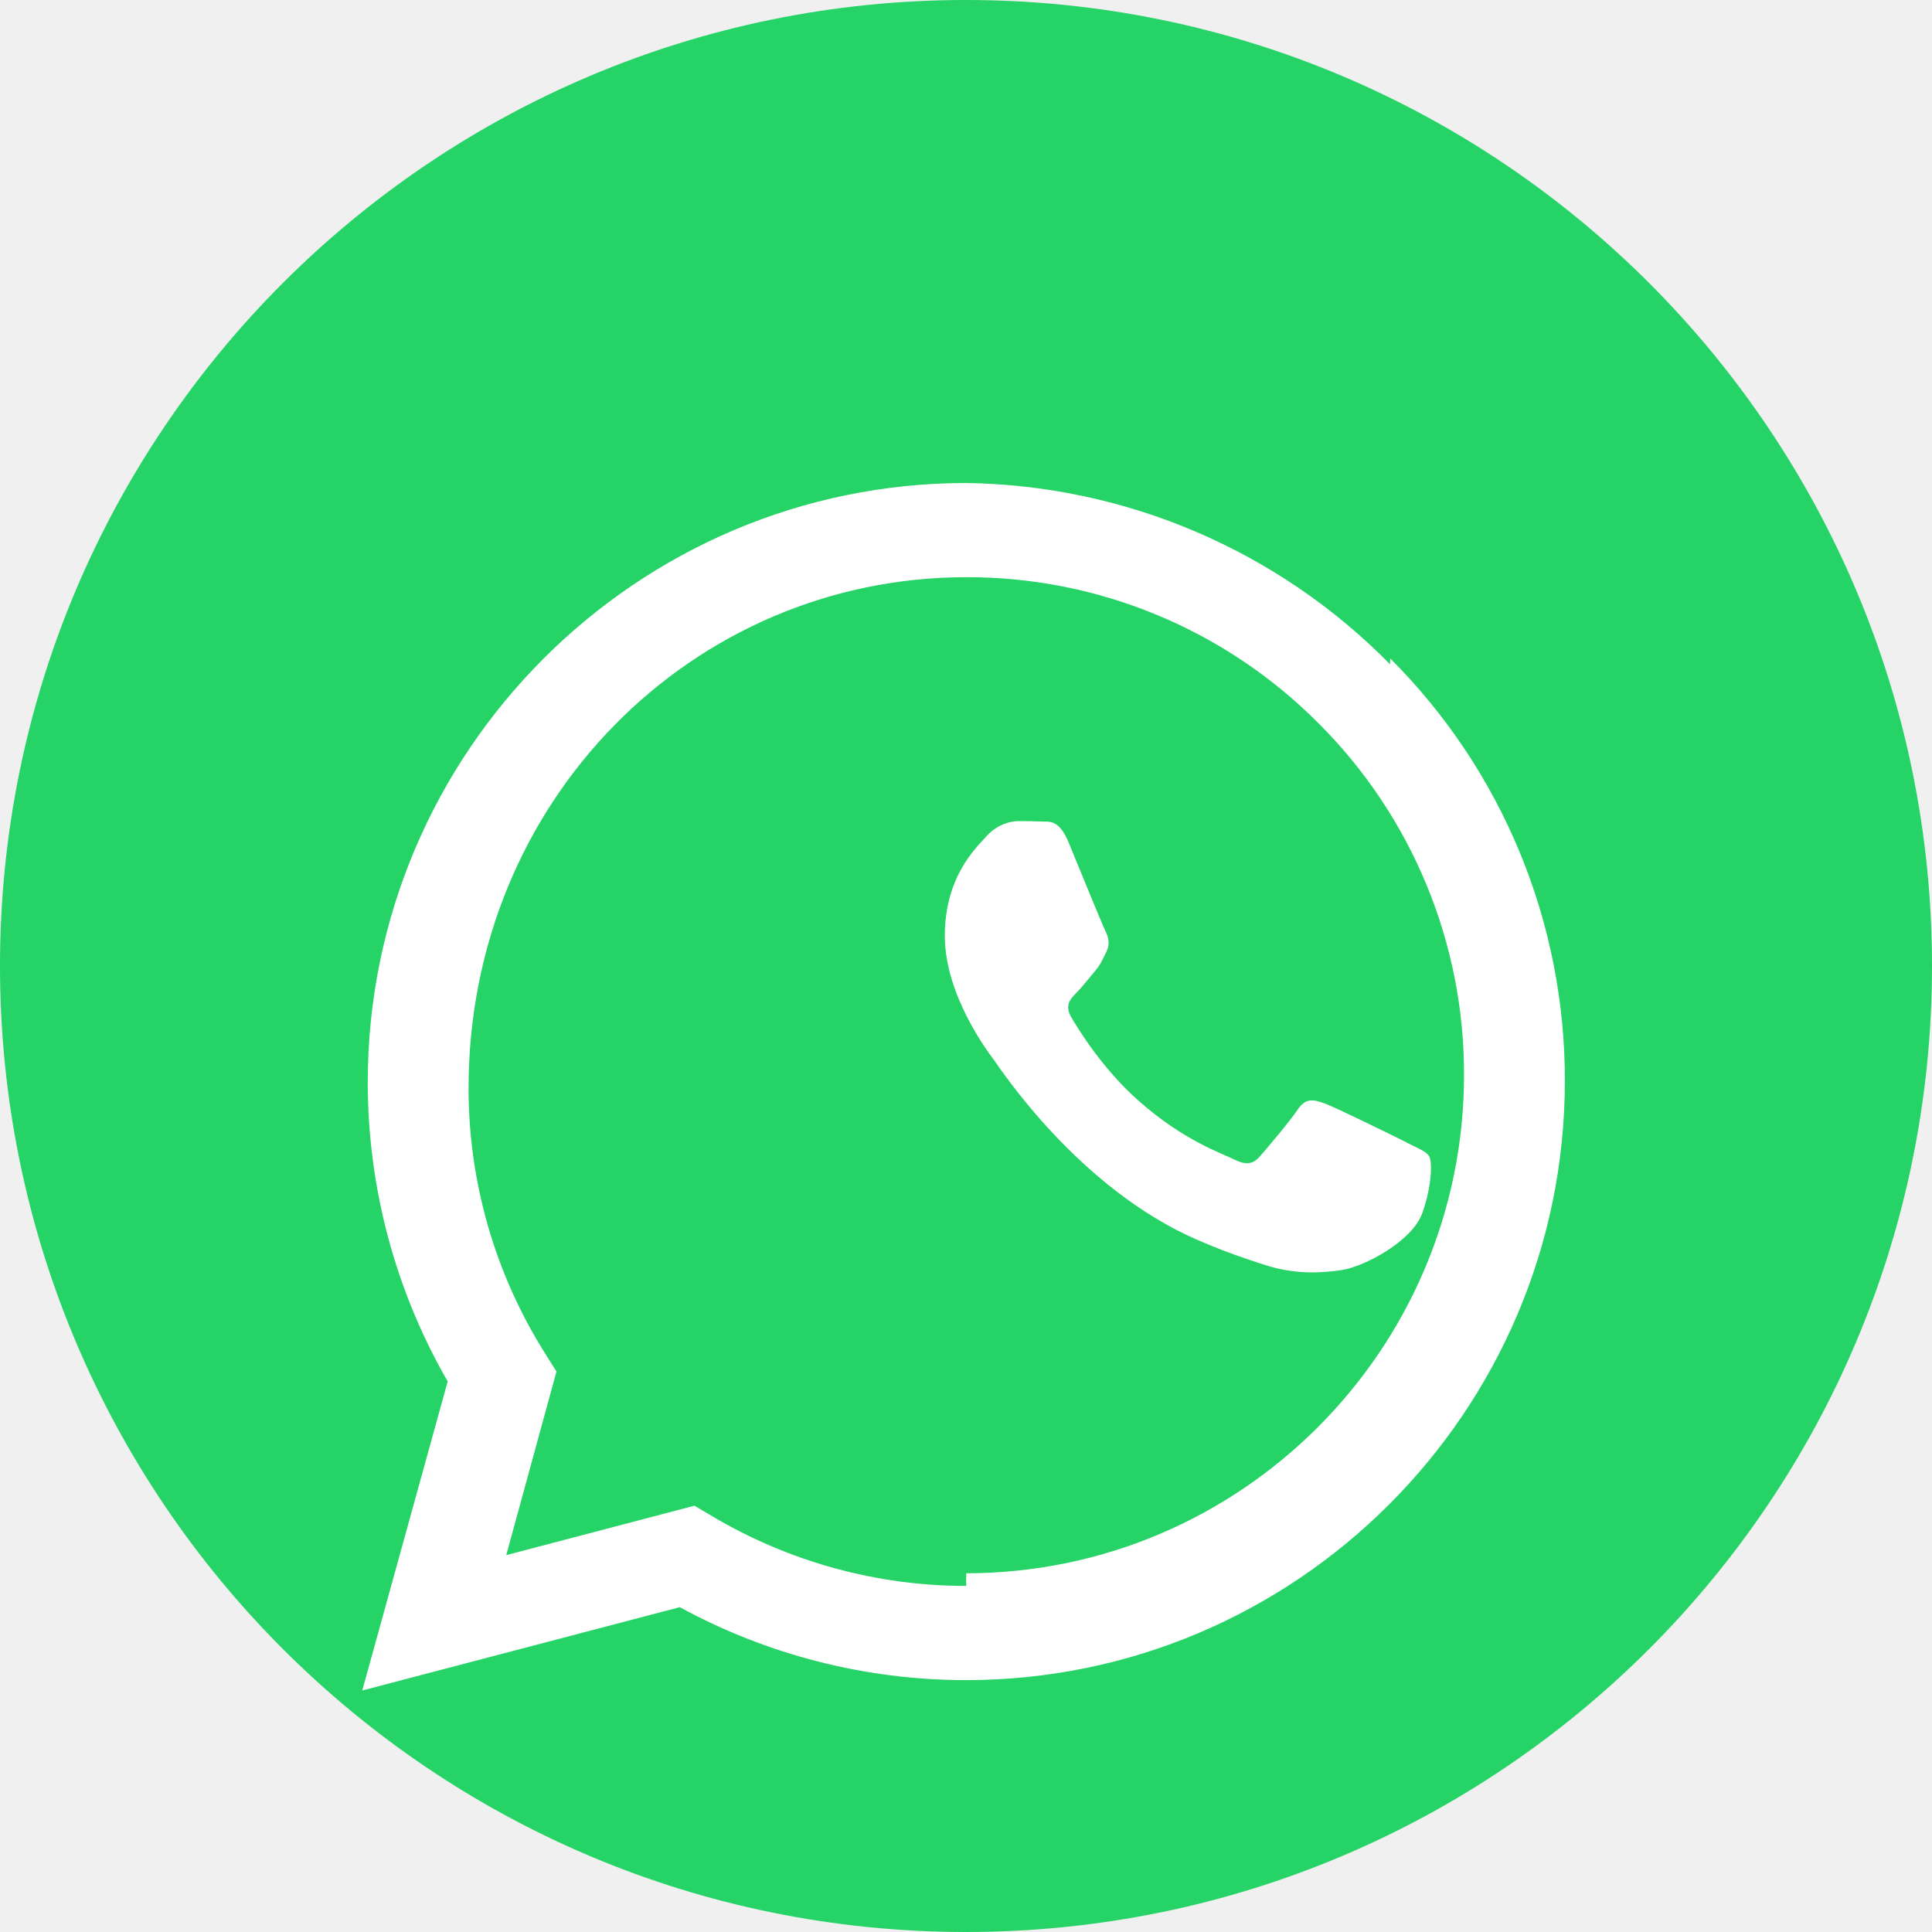
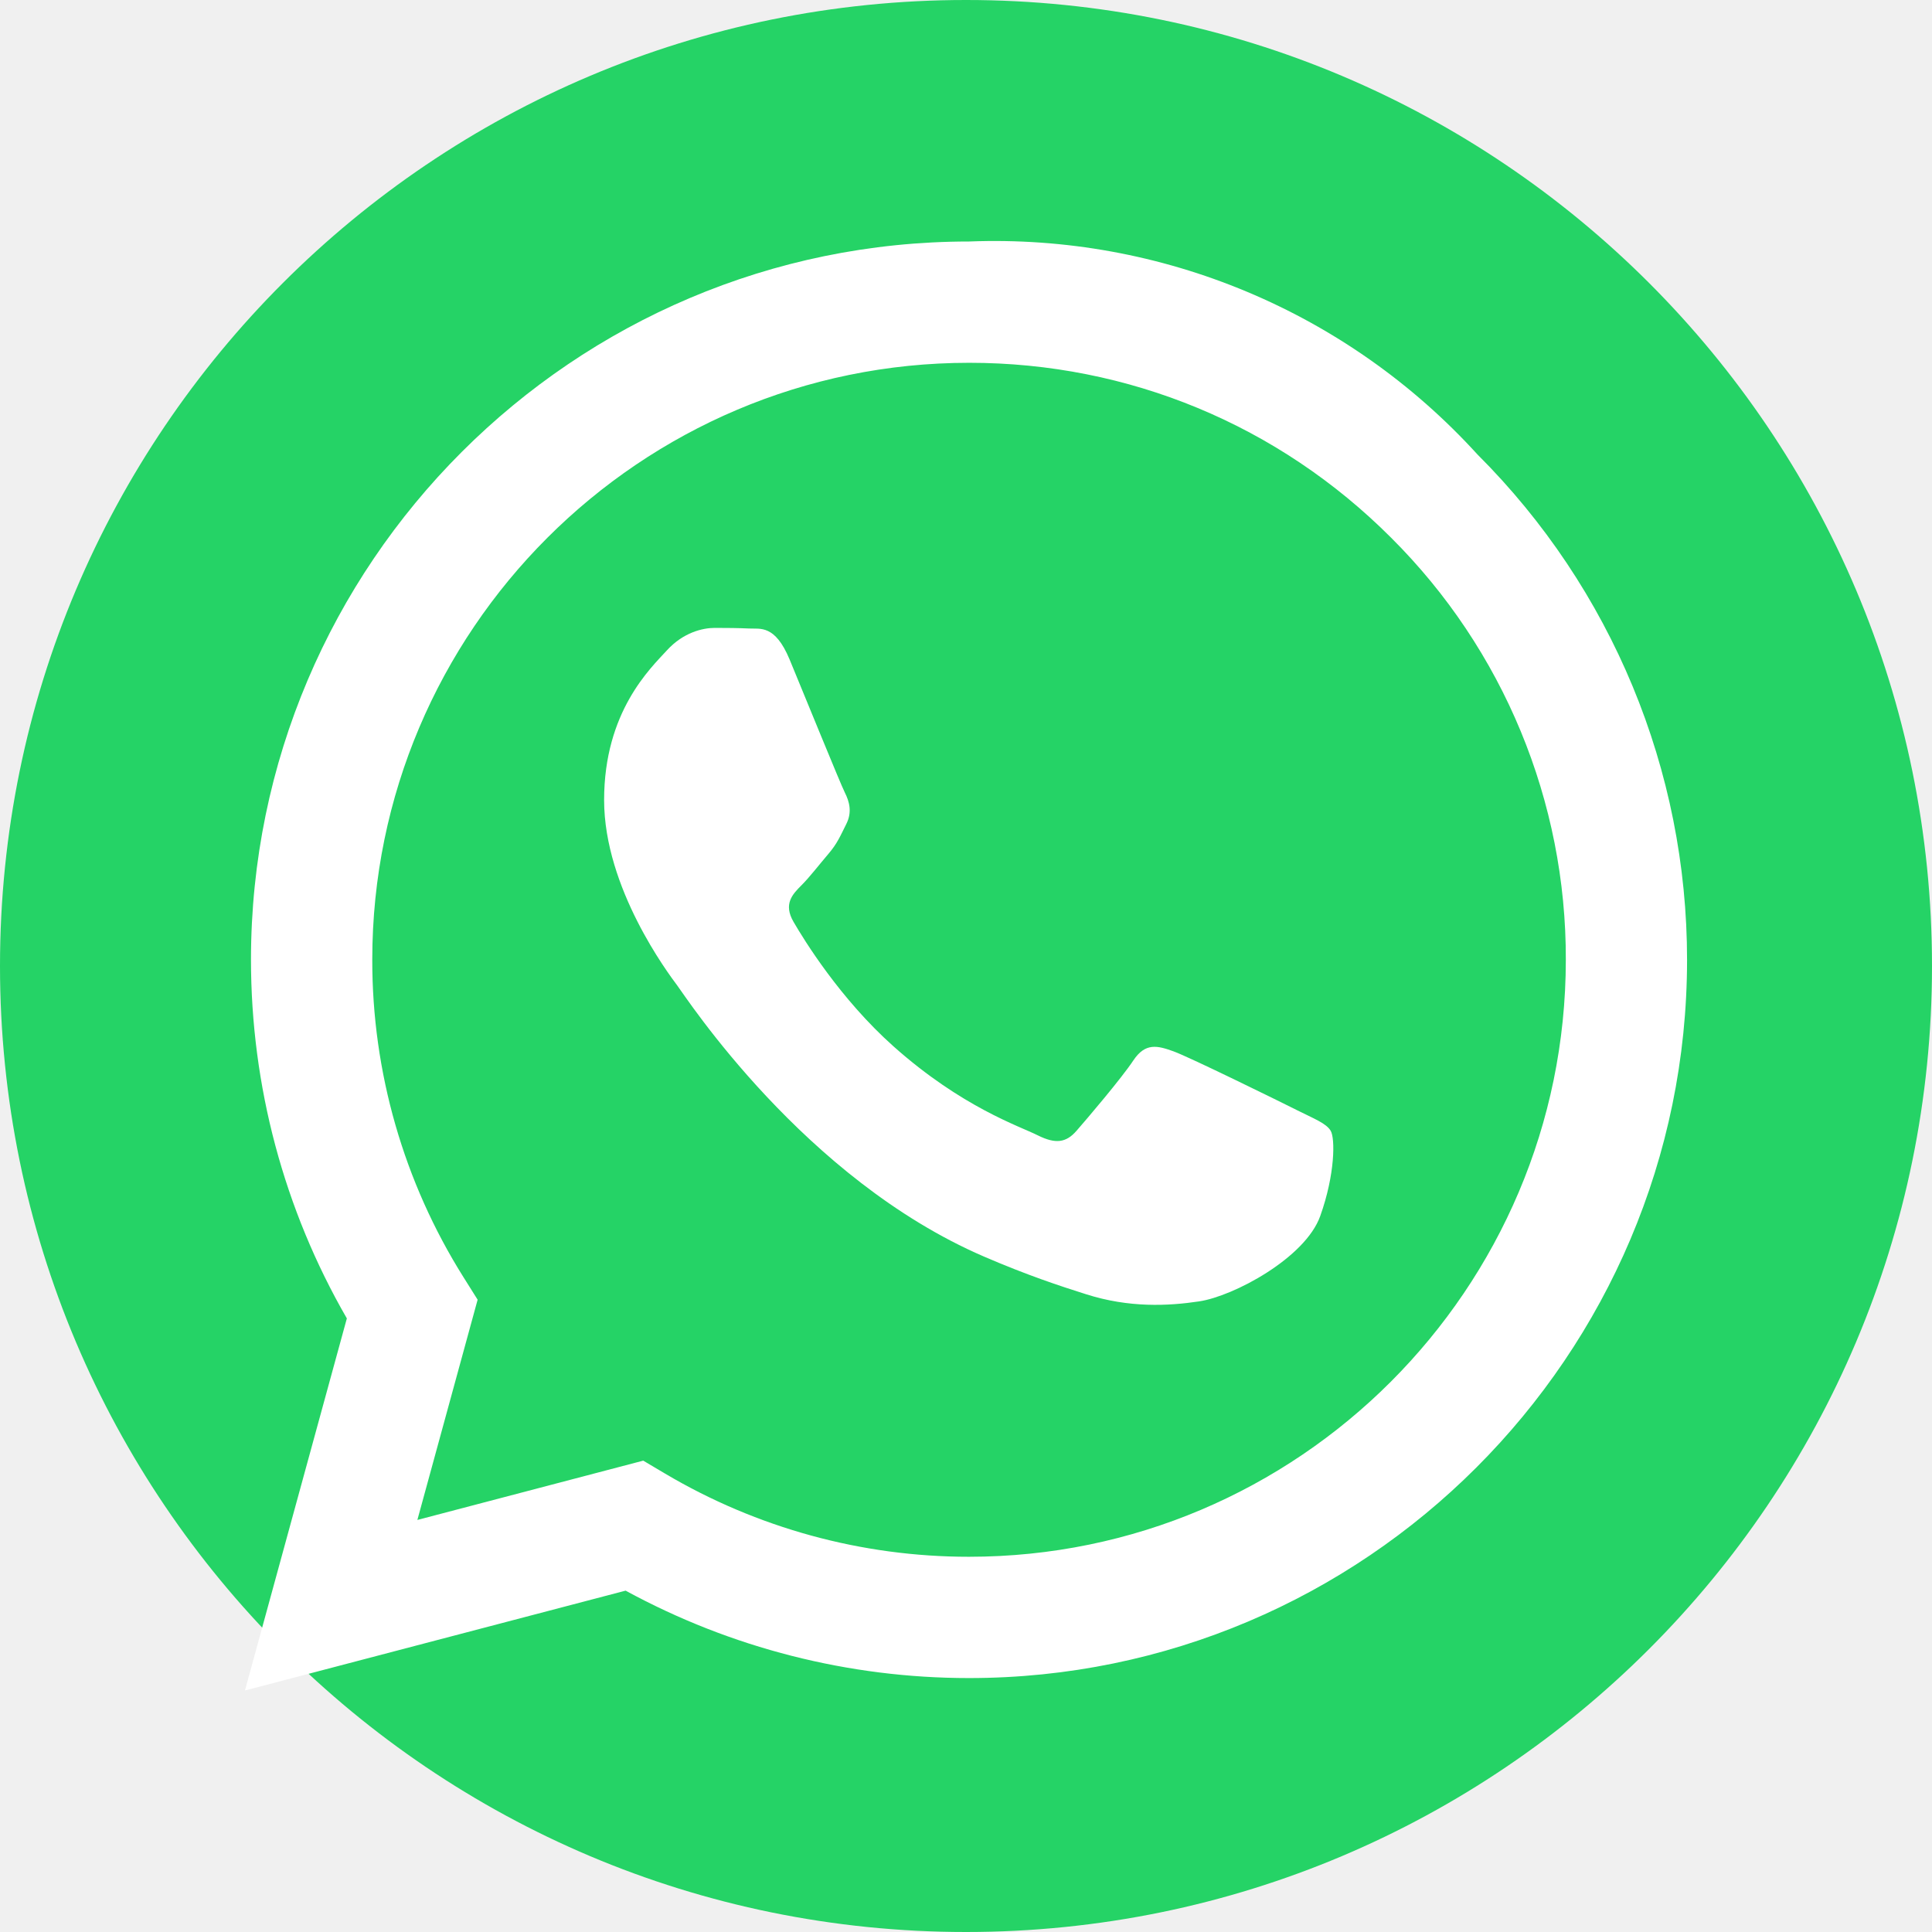
- <svg xmlns="http://www.w3.org/2000/svg" viewBox="0 0 32 32" fill="none">
+ <svg xmlns="http://www.w3.org/2000/svg" viewBox="0 0 32 32" fill="none" aria-hidden="true">
  <circle cx="16" cy="16" r="16" fill="#25D366" />
-   <path fill="#fff" d="M23.296 18.921c-.198-.099-1.172-.578-1.354-.644-.181-.066-.314-.099-.447.1-.132.198-.512.644-.627.776-.115.133-.231.149-.429.05-.198-.1-.837-.309-1.594-.983-.589-.525-.987-1.174-1.102-1.373-.115-.198-.012-.305.087-.404.089-.089.198-.231.297-.347.1-.115.132-.198.198-.331.066-.132.033-.248-.017-.347-.05-.099-.447-1.075-.611-1.471-.161-.386-.325-.333-.447-.34-.115-.005-.248-.007-.38-.007-.132 0-.347.05-.528.248-.181.198-.693.677-.693 1.653 0 .976.71 1.917.809 2.049.099.132 1.397 2.133 3.385 2.991.473.204.841.326 1.129.417.475.151.907.13 1.247.079.381-.057 1.172-.479 1.338-.942.165-.463.165-.859.115-.942-.049-.083-.181-.132-.38-.231zM16.003 26.268h-.003a8.24 8.24 0 0 1-4.196-1.15l-.301-.179-3.118.819.832-3.041-.196-.312a8.232 8.232 0 0 1-1.26-4.388C7.764 13.265 11.465 9.56 16.01 9.56a8.2 8.2 0 0 1 5.826 2.417 8.2 8.2 0 0 1 2.413 5.831c-.002 4.547-3.704 8.25-8.246 8.25zm7.022-15.264A10.043 10.043 0 0 0 16.008 8C10.543 8 6.094 12.453 6.091 17.921c0 1.748.456 3.453 1.324 4.96L6 28l5.259-1.38a9.91 9.91 0 0 0 4.738 1.208h.004c5.465 0 9.915-4.452 9.918-9.92a9.86 9.86 0 0 0-2.894-7.004z" />
+   <path fill="#ffffff" d="M24.472 7.528A10.815 10.815 0 0 0 16.05 4C9.495 4 4.16 9.335 4.157 15.892c0 2.096.547 4.142 1.588 5.945L4.057 28l6.305-1.654a11.882 11.882 0 0 0 5.683 1.448h.005c6.554 0 11.89-5.335 11.893-11.893a11.821 11.821 0 0 0-3.471-8.373zM16.05 25.785h-.004a9.87 9.87 0 0 1-5.031-1.378l-.361-.214-3.741.982.998-3.648-.235-.374a9.86 9.86 0 0 1-1.51-5.26c.001-5.45 4.436-9.884 9.888-9.884 2.64 0 5.122 1.03 6.988 2.898a9.825 9.825 0 0 1 2.893 6.994c-.003 5.45-4.435 9.884-9.885 9.884zm5.421-7.403c-.297-.149-1.758-.867-2.03-.967-.273-.099-.471-.148-.67.15-.197.297-.767.966-.94 1.164-.173.199-.347.223-.644.075-.297-.15-1.255-.463-2.39-1.475-.883-.788-1.48-1.761-1.653-2.059-.173-.297-.018-.458.13-.606.134-.133.298-.347.446-.52.149-.174.198-.298.298-.497.099-.198.05-.371-.025-.52-.075-.149-.669-1.612-.916-2.207-.242-.579-.487-.5-.669-.51-.173-.008-.371-.01-.57-.01-.198 0-.52.074-.792.372-.272.297-1.04 1.016-1.04 2.479 0 1.462 1.065 2.875 1.213 3.074.149.198 2.096 3.2 5.077 4.487.709.306 1.262.489 1.694.625.712.227 1.36.195 1.871.118.571-.085 1.758-.719 2.006-1.413.248-.694.248-1.289.173-1.413-.074-.124-.272-.198-.57-.347z" />
</svg>
